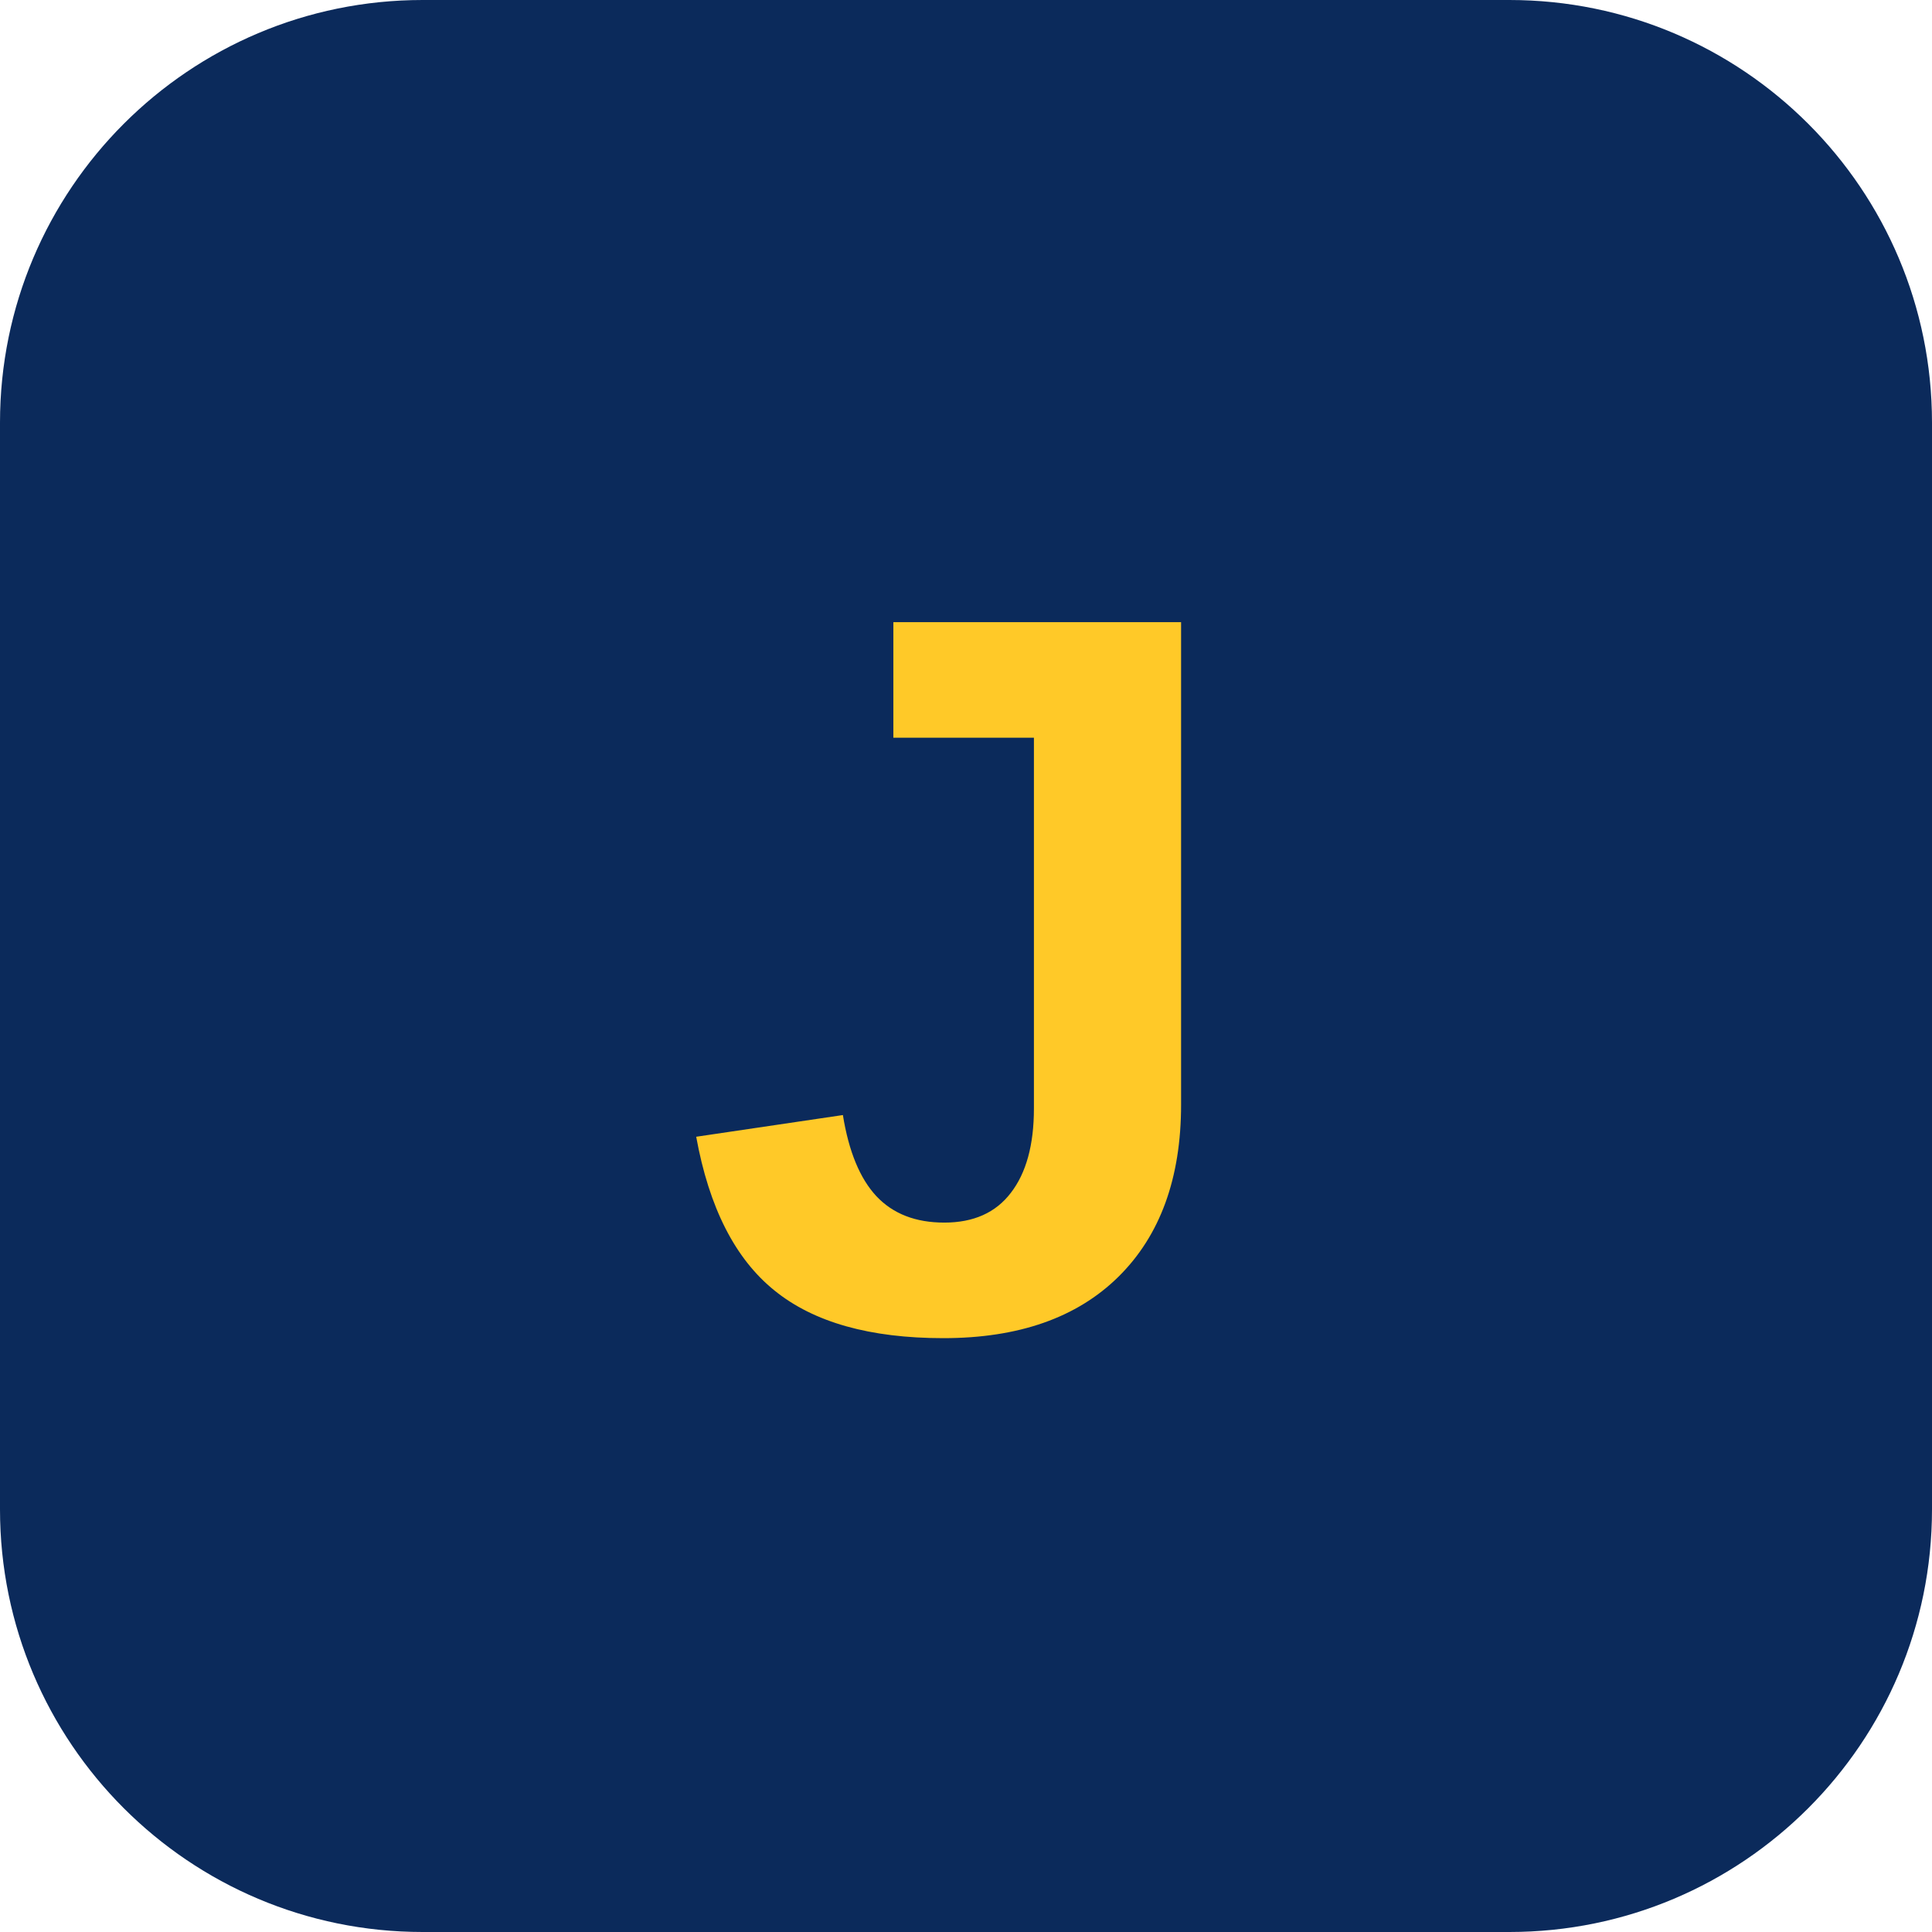
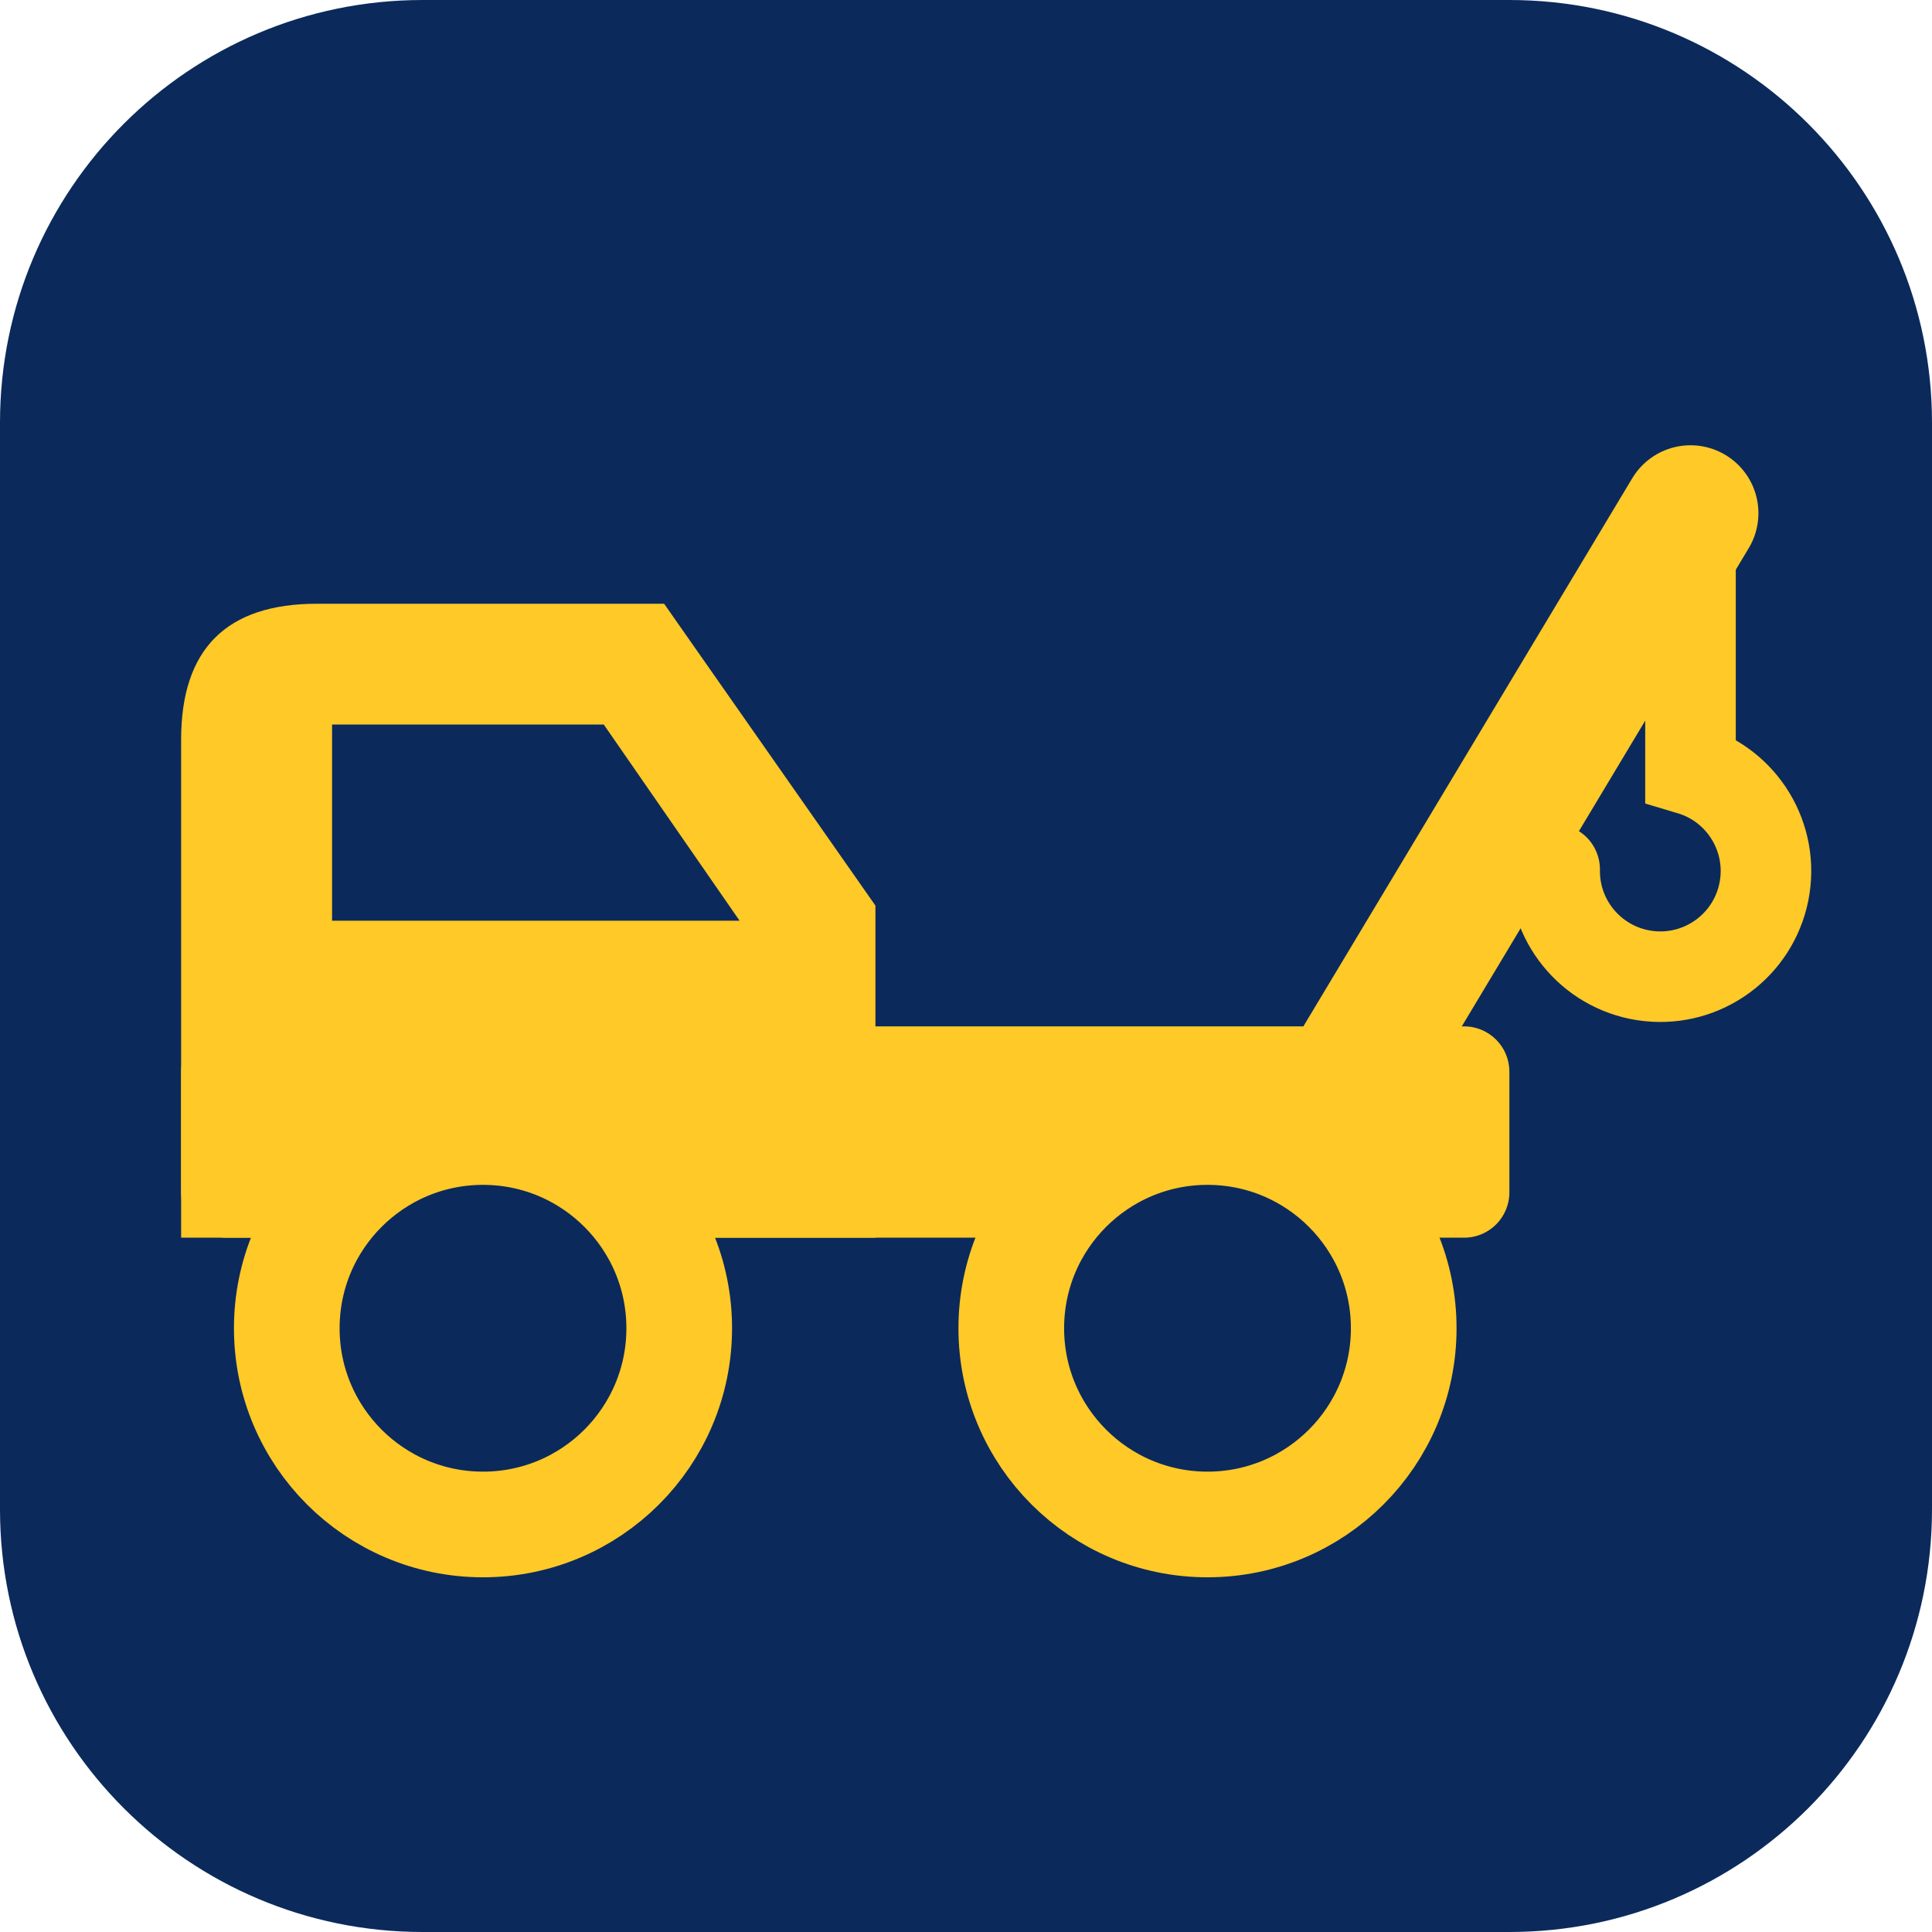
<svg xmlns="http://www.w3.org/2000/svg" viewBox="0 0 64 64">
  <rect width="64" height="64" rx="14" fill="#0b2a5b" />
-   <text x="32" y="44" font-family="Arial" font-size="34" font-weight="900" fill="#ffc928" text-anchor="middle">J</text>
+   <path d="M6 41V24.5Q6 20 10.5 20H22l7 10v11z" fill="#ffc928" />
+   <path d="M11 24h9l4.5 6.5H11z" fill="#0b2a5b" />
+   <rect x="6" y="34" width="44" height="7" rx="1.5" fill="#ffc928" />
+   <path d="M44 37 56 17" stroke="#ffc928" stroke-width="4.5" stroke-linecap="round" />
+   <path d="M56 17v8.5a3.5 3.5 0 1 1-4.5 3.3" fill="none" stroke="#ffc928" stroke-width="3" stroke-linecap="round" />
+   <circle cx="16" cy="44" r="6.5" fill="#0b2a5b" stroke="#ffc928" stroke-width="3.5" />
+   <circle cx="40" cy="44" r="6.5" fill="#0b2a5b" stroke="#ffc928" stroke-width="3.5" />
</svg>
